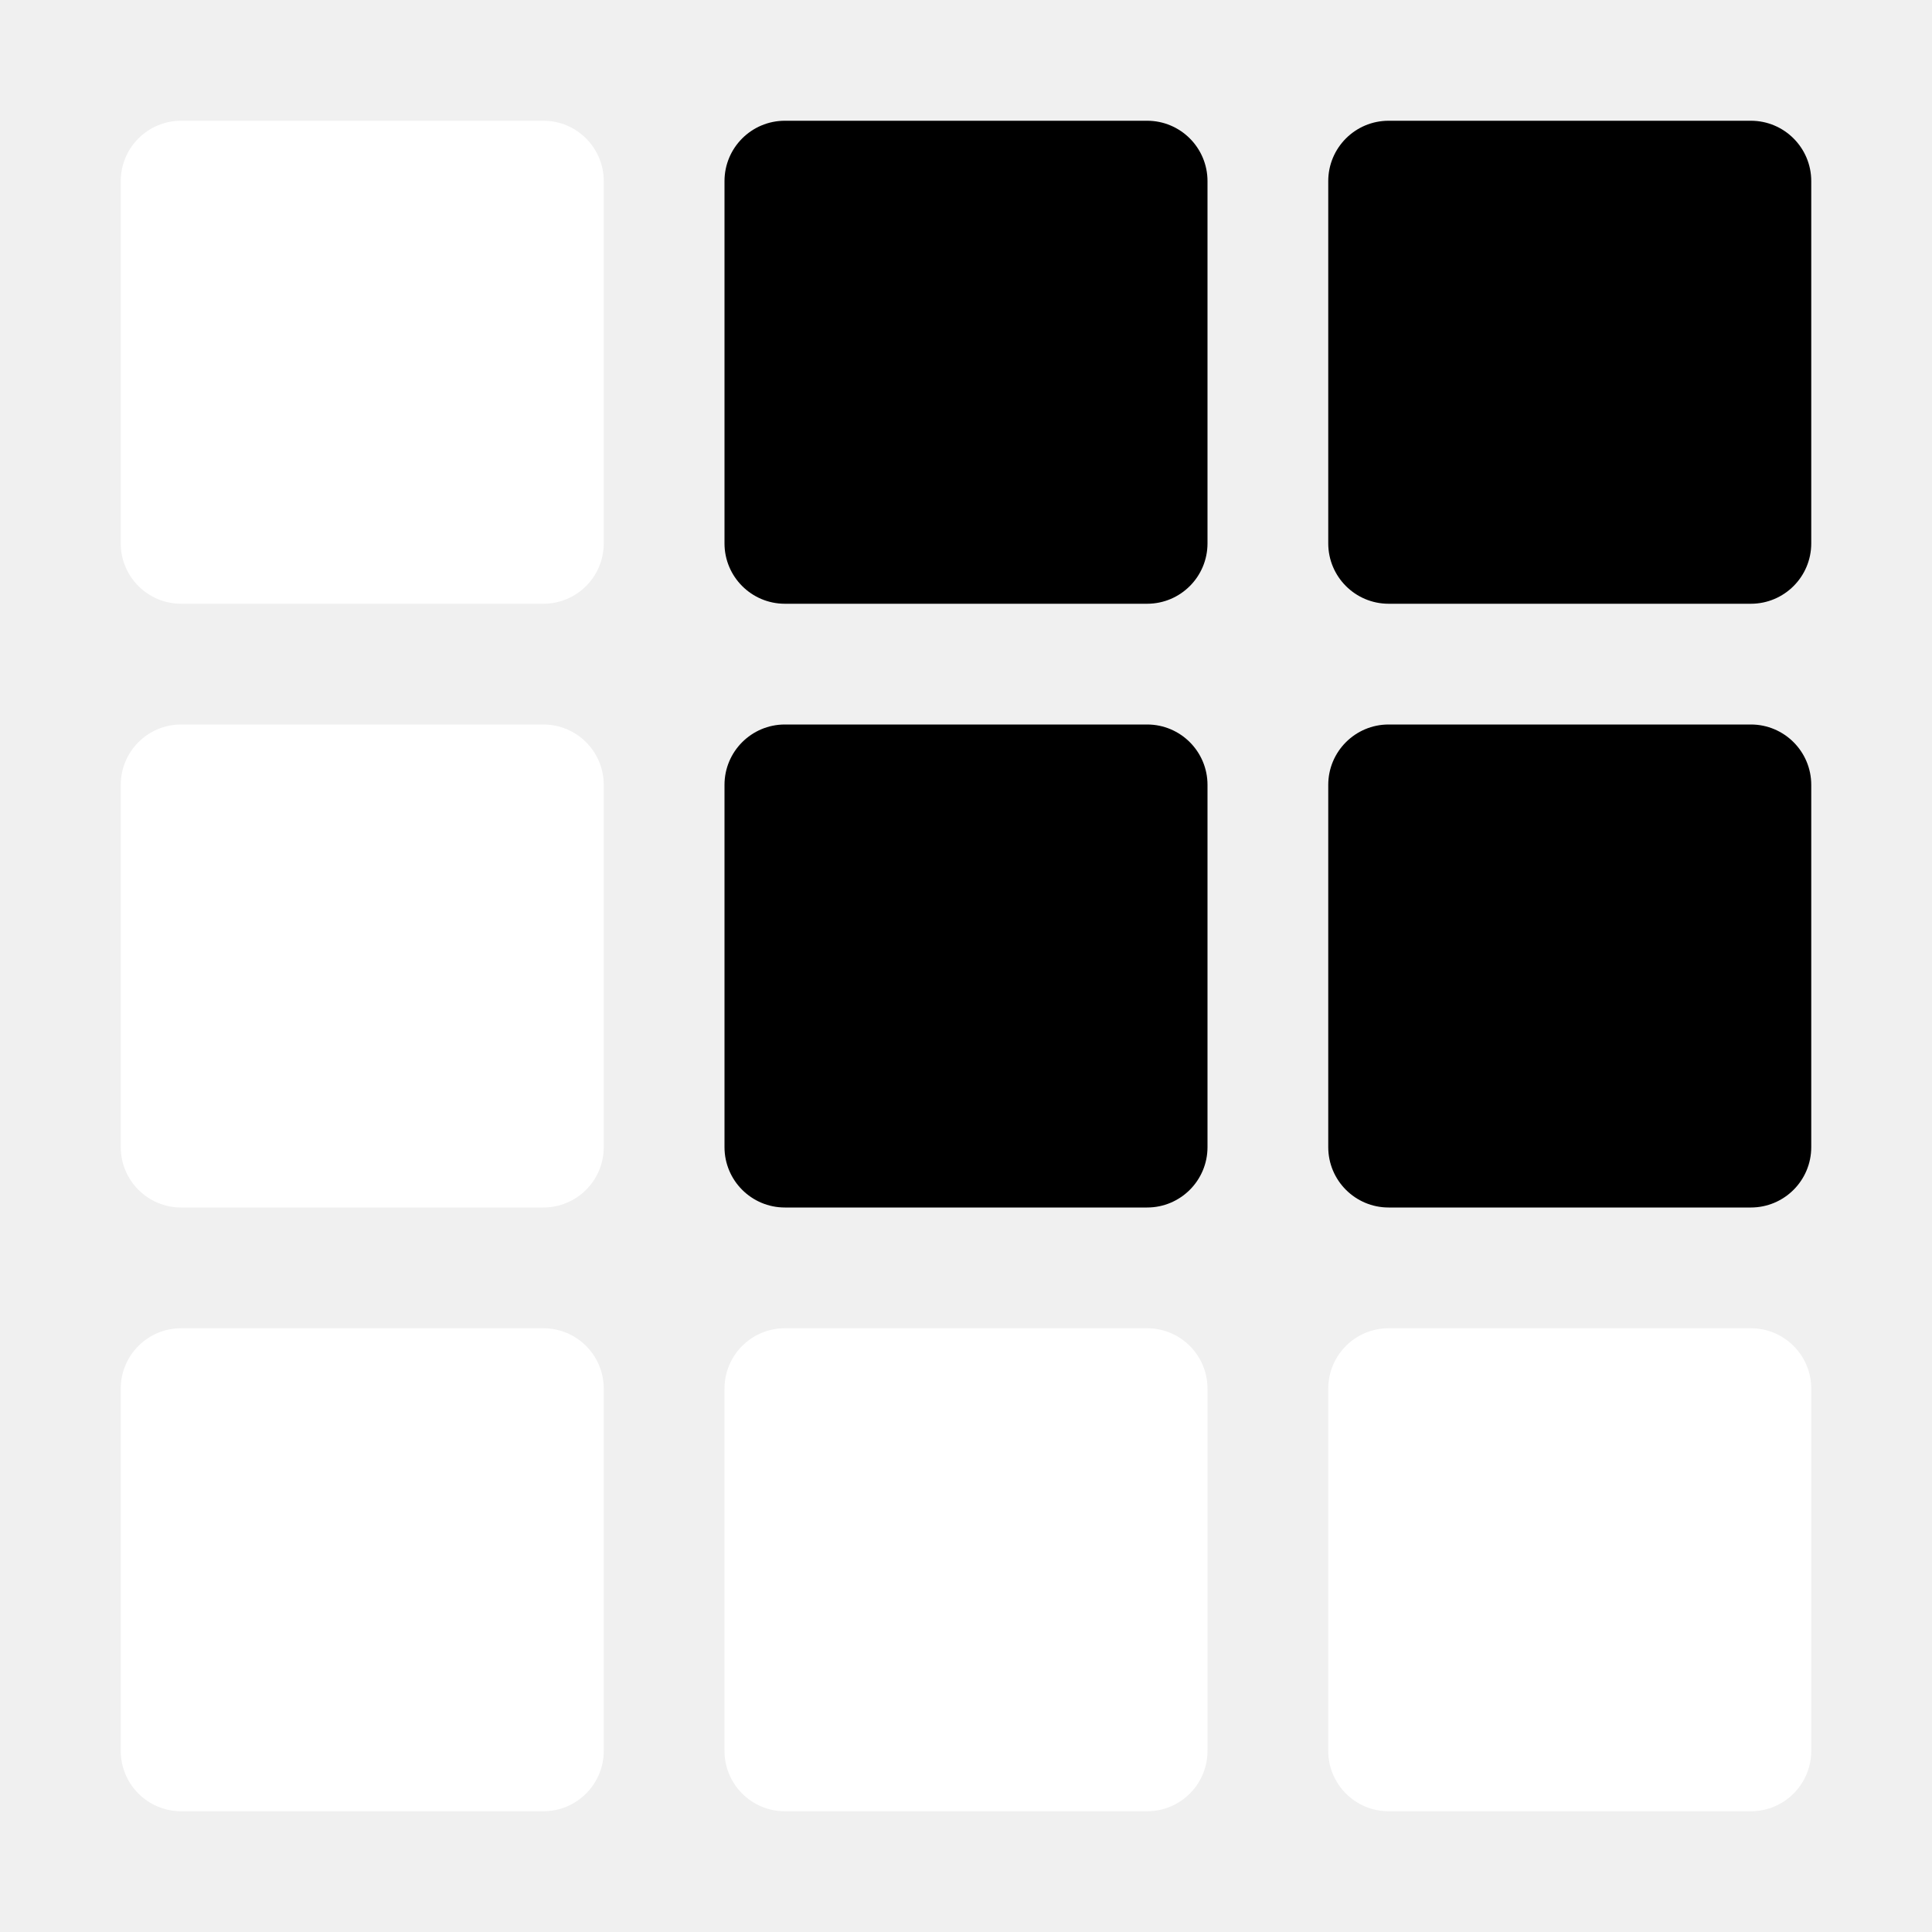
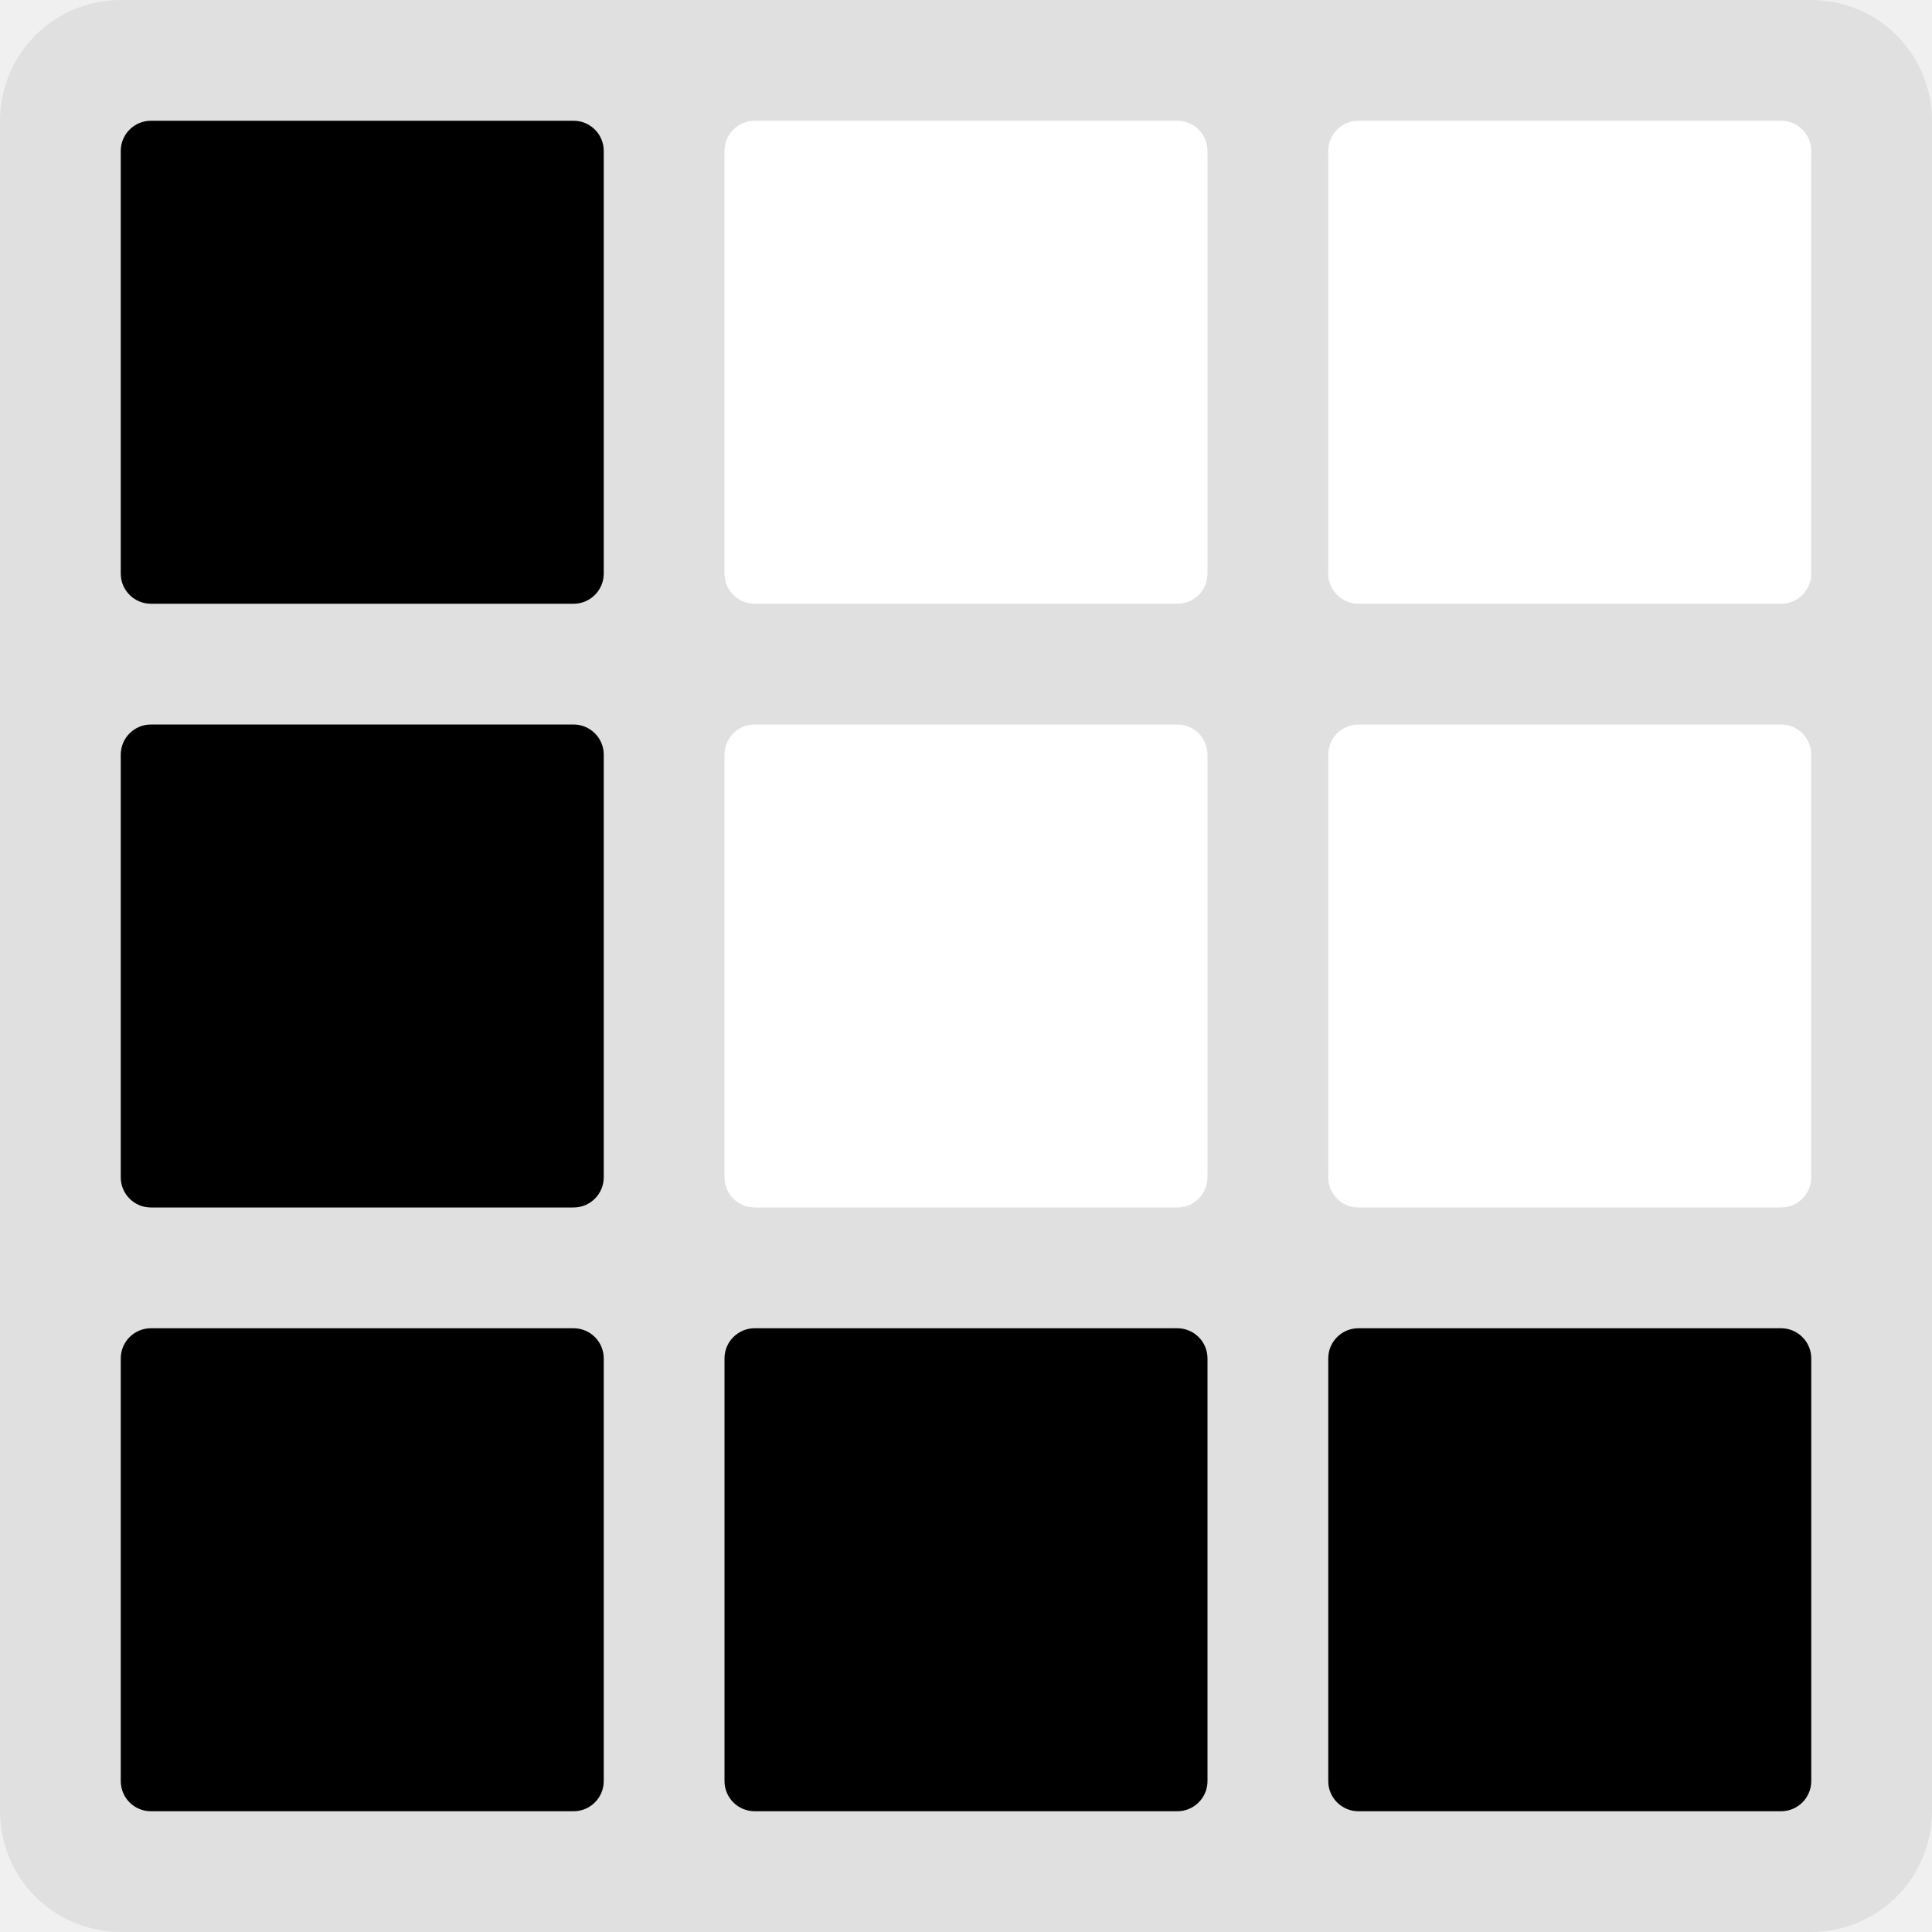
- <svg xmlns="http://www.w3.org/2000/svg" width="64" height="64" viewBox="0 0 64 64" fill="none">
-   <rect x="4" y="4" width="16" height="16" rx="2" fill="#fff" />
-   <rect x="24" y="4" width="16" height="16" rx="2" fill="#000" />
-   <rect x="44" y="4" width="16" height="16" rx="2" fill="#000" />
-   <rect x="4" y="24" width="16" height="16" rx="2" fill="#fff" />
-   <rect x="24" y="24" width="16" height="16" rx="2" fill="#000" />
-   <rect x="44" y="24" width="16" height="16" rx="2" fill="#000" />
-   <rect x="4" y="44" width="16" height="16" rx="2" fill="#fff" />
-   <rect x="24" y="44" width="16" height="16" rx="2" fill="#fff" />
-   <rect x="44" y="44" width="16" height="16" rx="2" fill="#fff" />
+ <svg xmlns="http://www.w3.org/2000/svg" width="64" height="64" viewBox="0 0 64 64">
+   <rect x="0" y="0" width="64" height="64" rx="4" fill="#e0e0e0" />
+   <rect x="4" y="4" width="16" height="16" rx="1" fill="#000" />
+   <rect x="24" y="4" width="16" height="16" rx="1" fill="#fff" />
+   <rect x="44" y="4" width="16" height="16" rx="1" fill="#fff" />
+   <rect x="4" y="24" width="16" height="16" rx="1" fill="#000" />
+   <rect x="24" y="24" width="16" height="16" rx="1" fill="#fff" />
+   <rect x="44" y="24" width="16" height="16" rx="1" fill="#fff" />
+   <rect x="4" y="44" width="16" height="16" rx="1" fill="#000" />
+   <rect x="24" y="44" width="16" height="16" rx="1" fill="#000" />
+   <rect x="44" y="44" width="16" height="16" rx="1" fill="#000" />
</svg>
